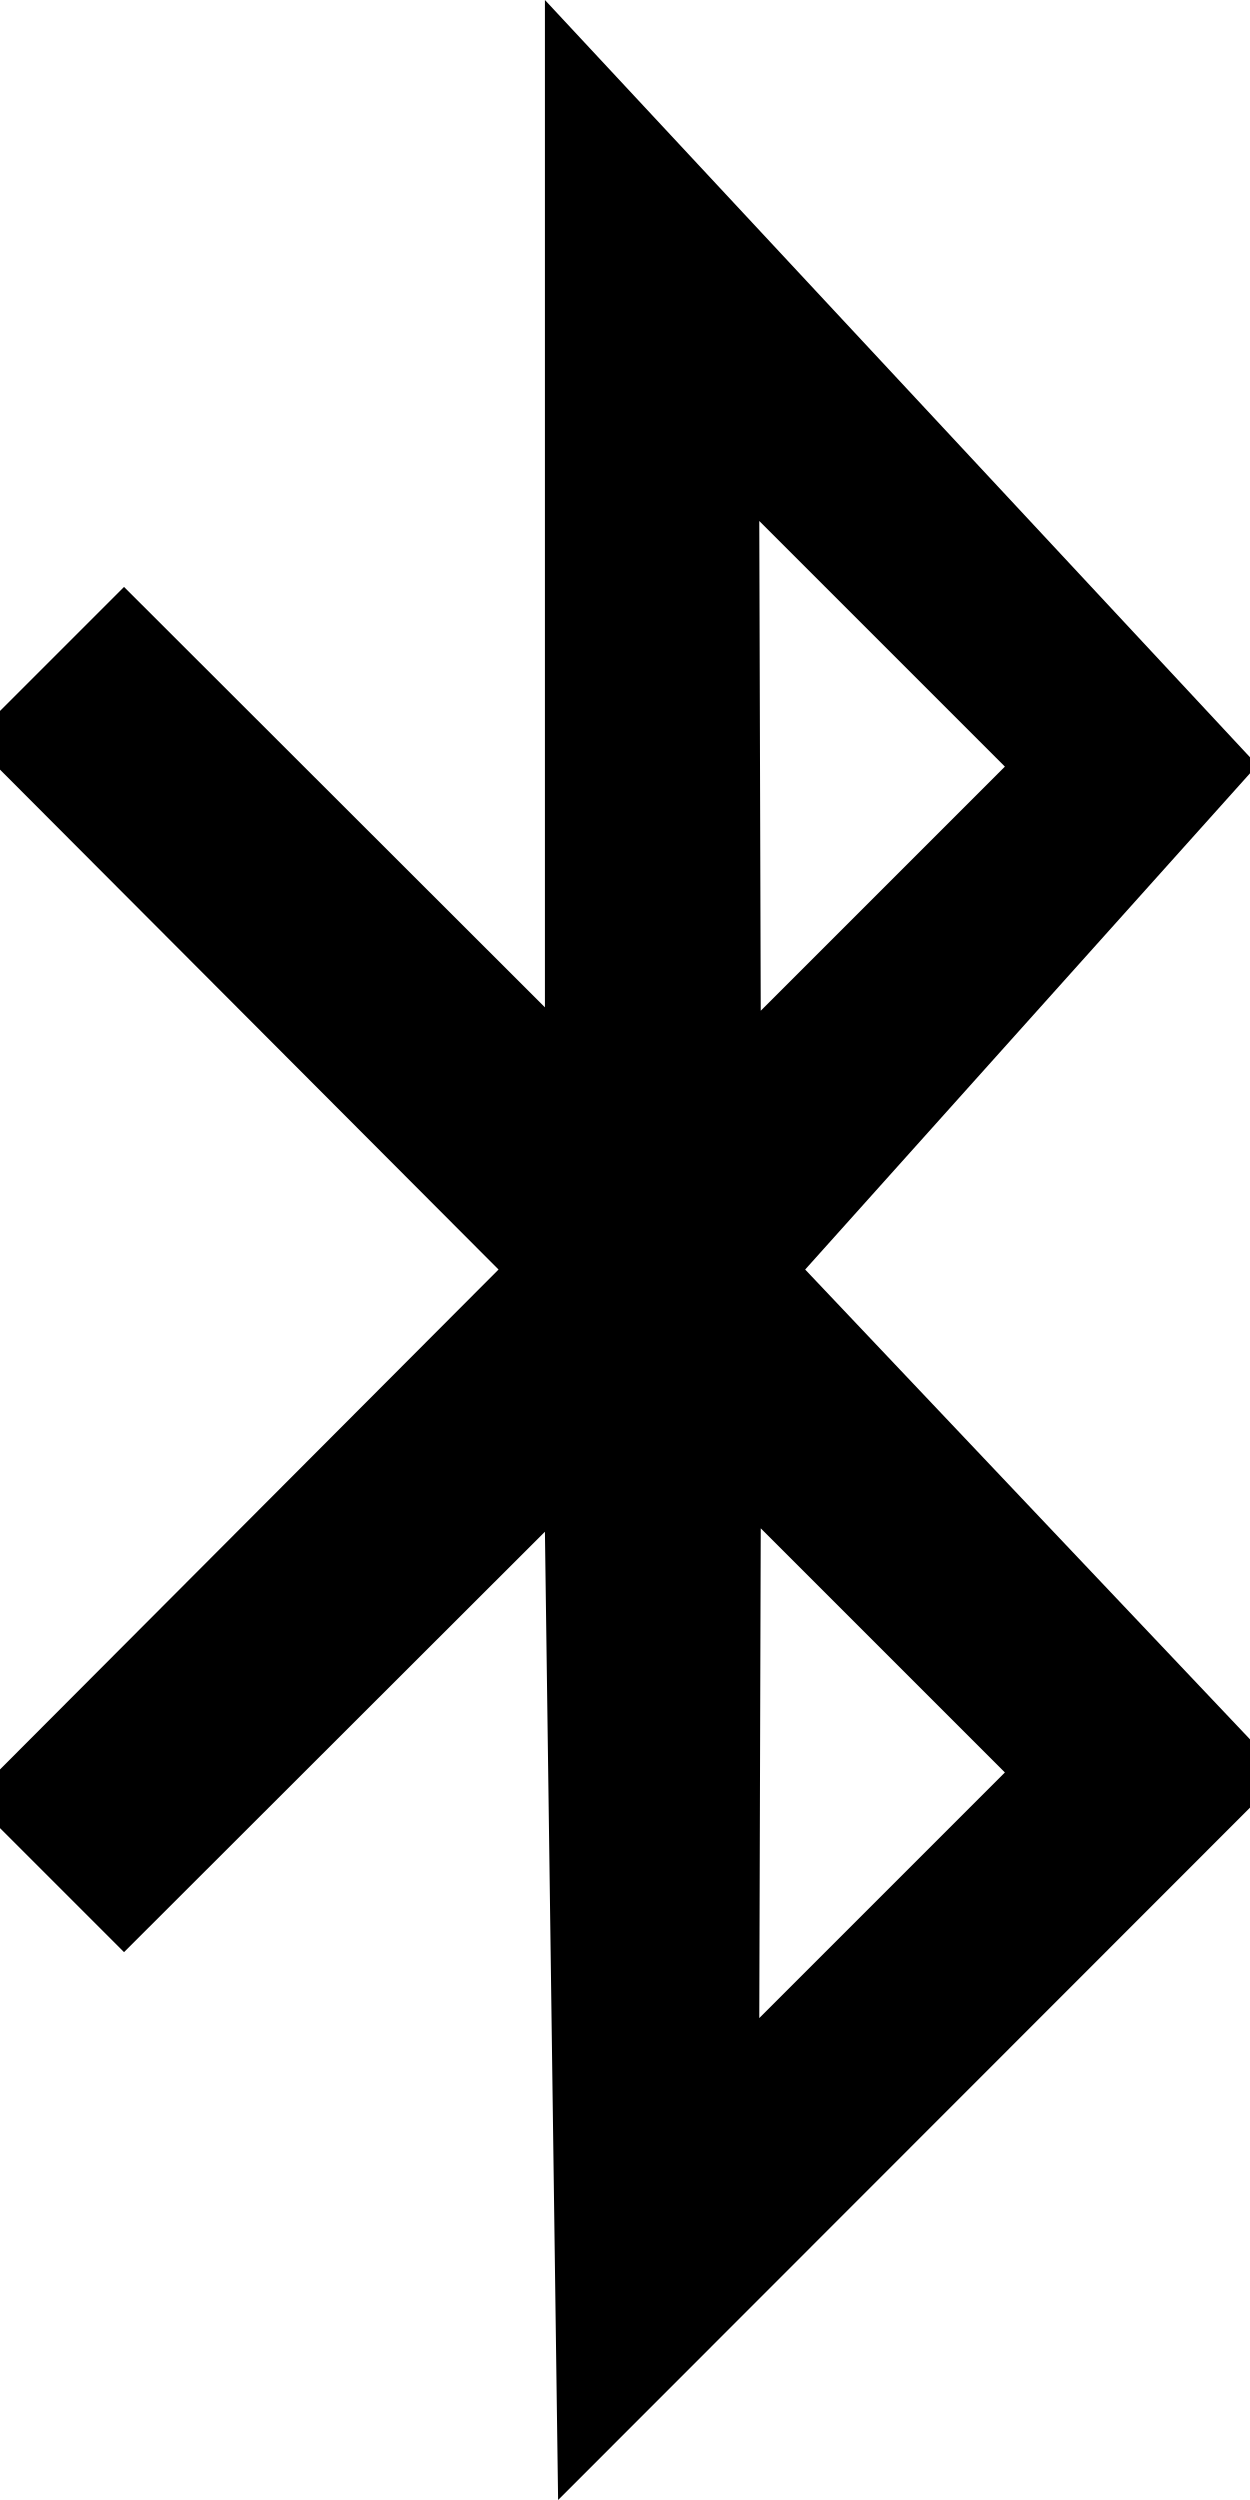
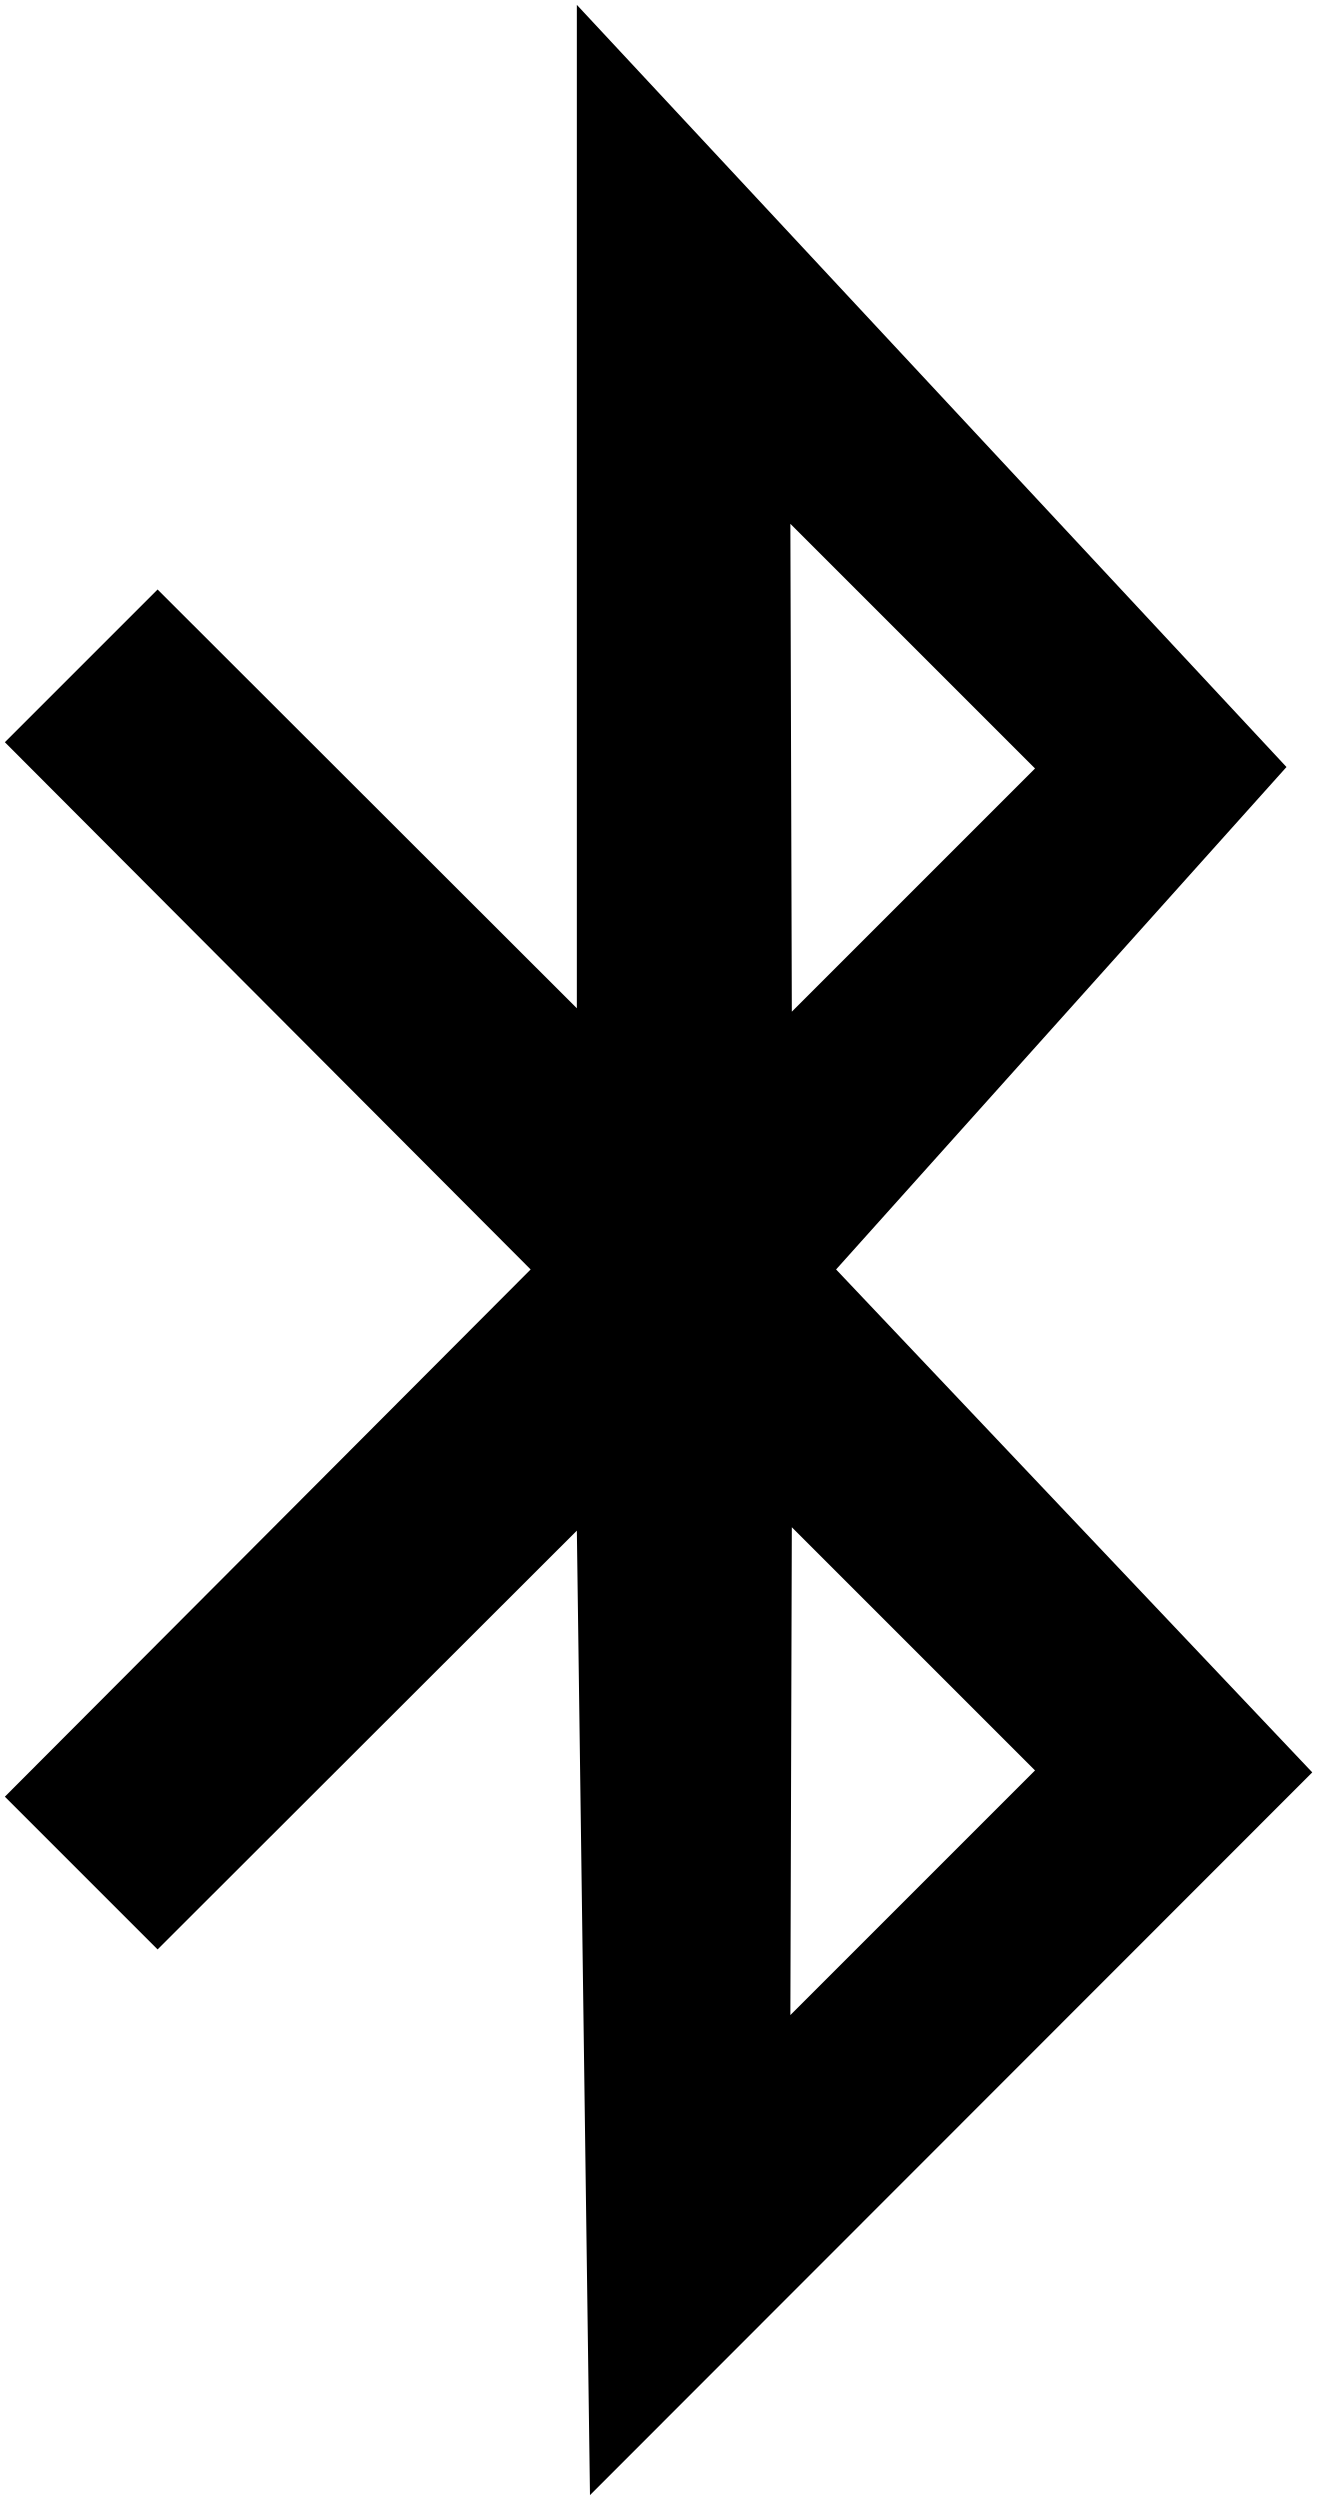
- <svg xmlns="http://www.w3.org/2000/svg" viewBox="0 0 256 512">
+ <svg xmlns="http://www.w3.org/2000/svg" viewBox="-7 -1 271 514">
  <path fill="currentColor" d="M164.9 260L257.5 156.7 111.6 0 111.6 206.3 25.4 120.2-6 151.6 102.1 260-6 368.4 25.4 399.8 111.6 313.7 114.3 512 262.8 363.4 164.9 260zm40.9-103l-50 50-.3-100.3 50.3 50.3zm-50 156l50 50-50.3 50.3 .3-100.3z" />
</svg>
